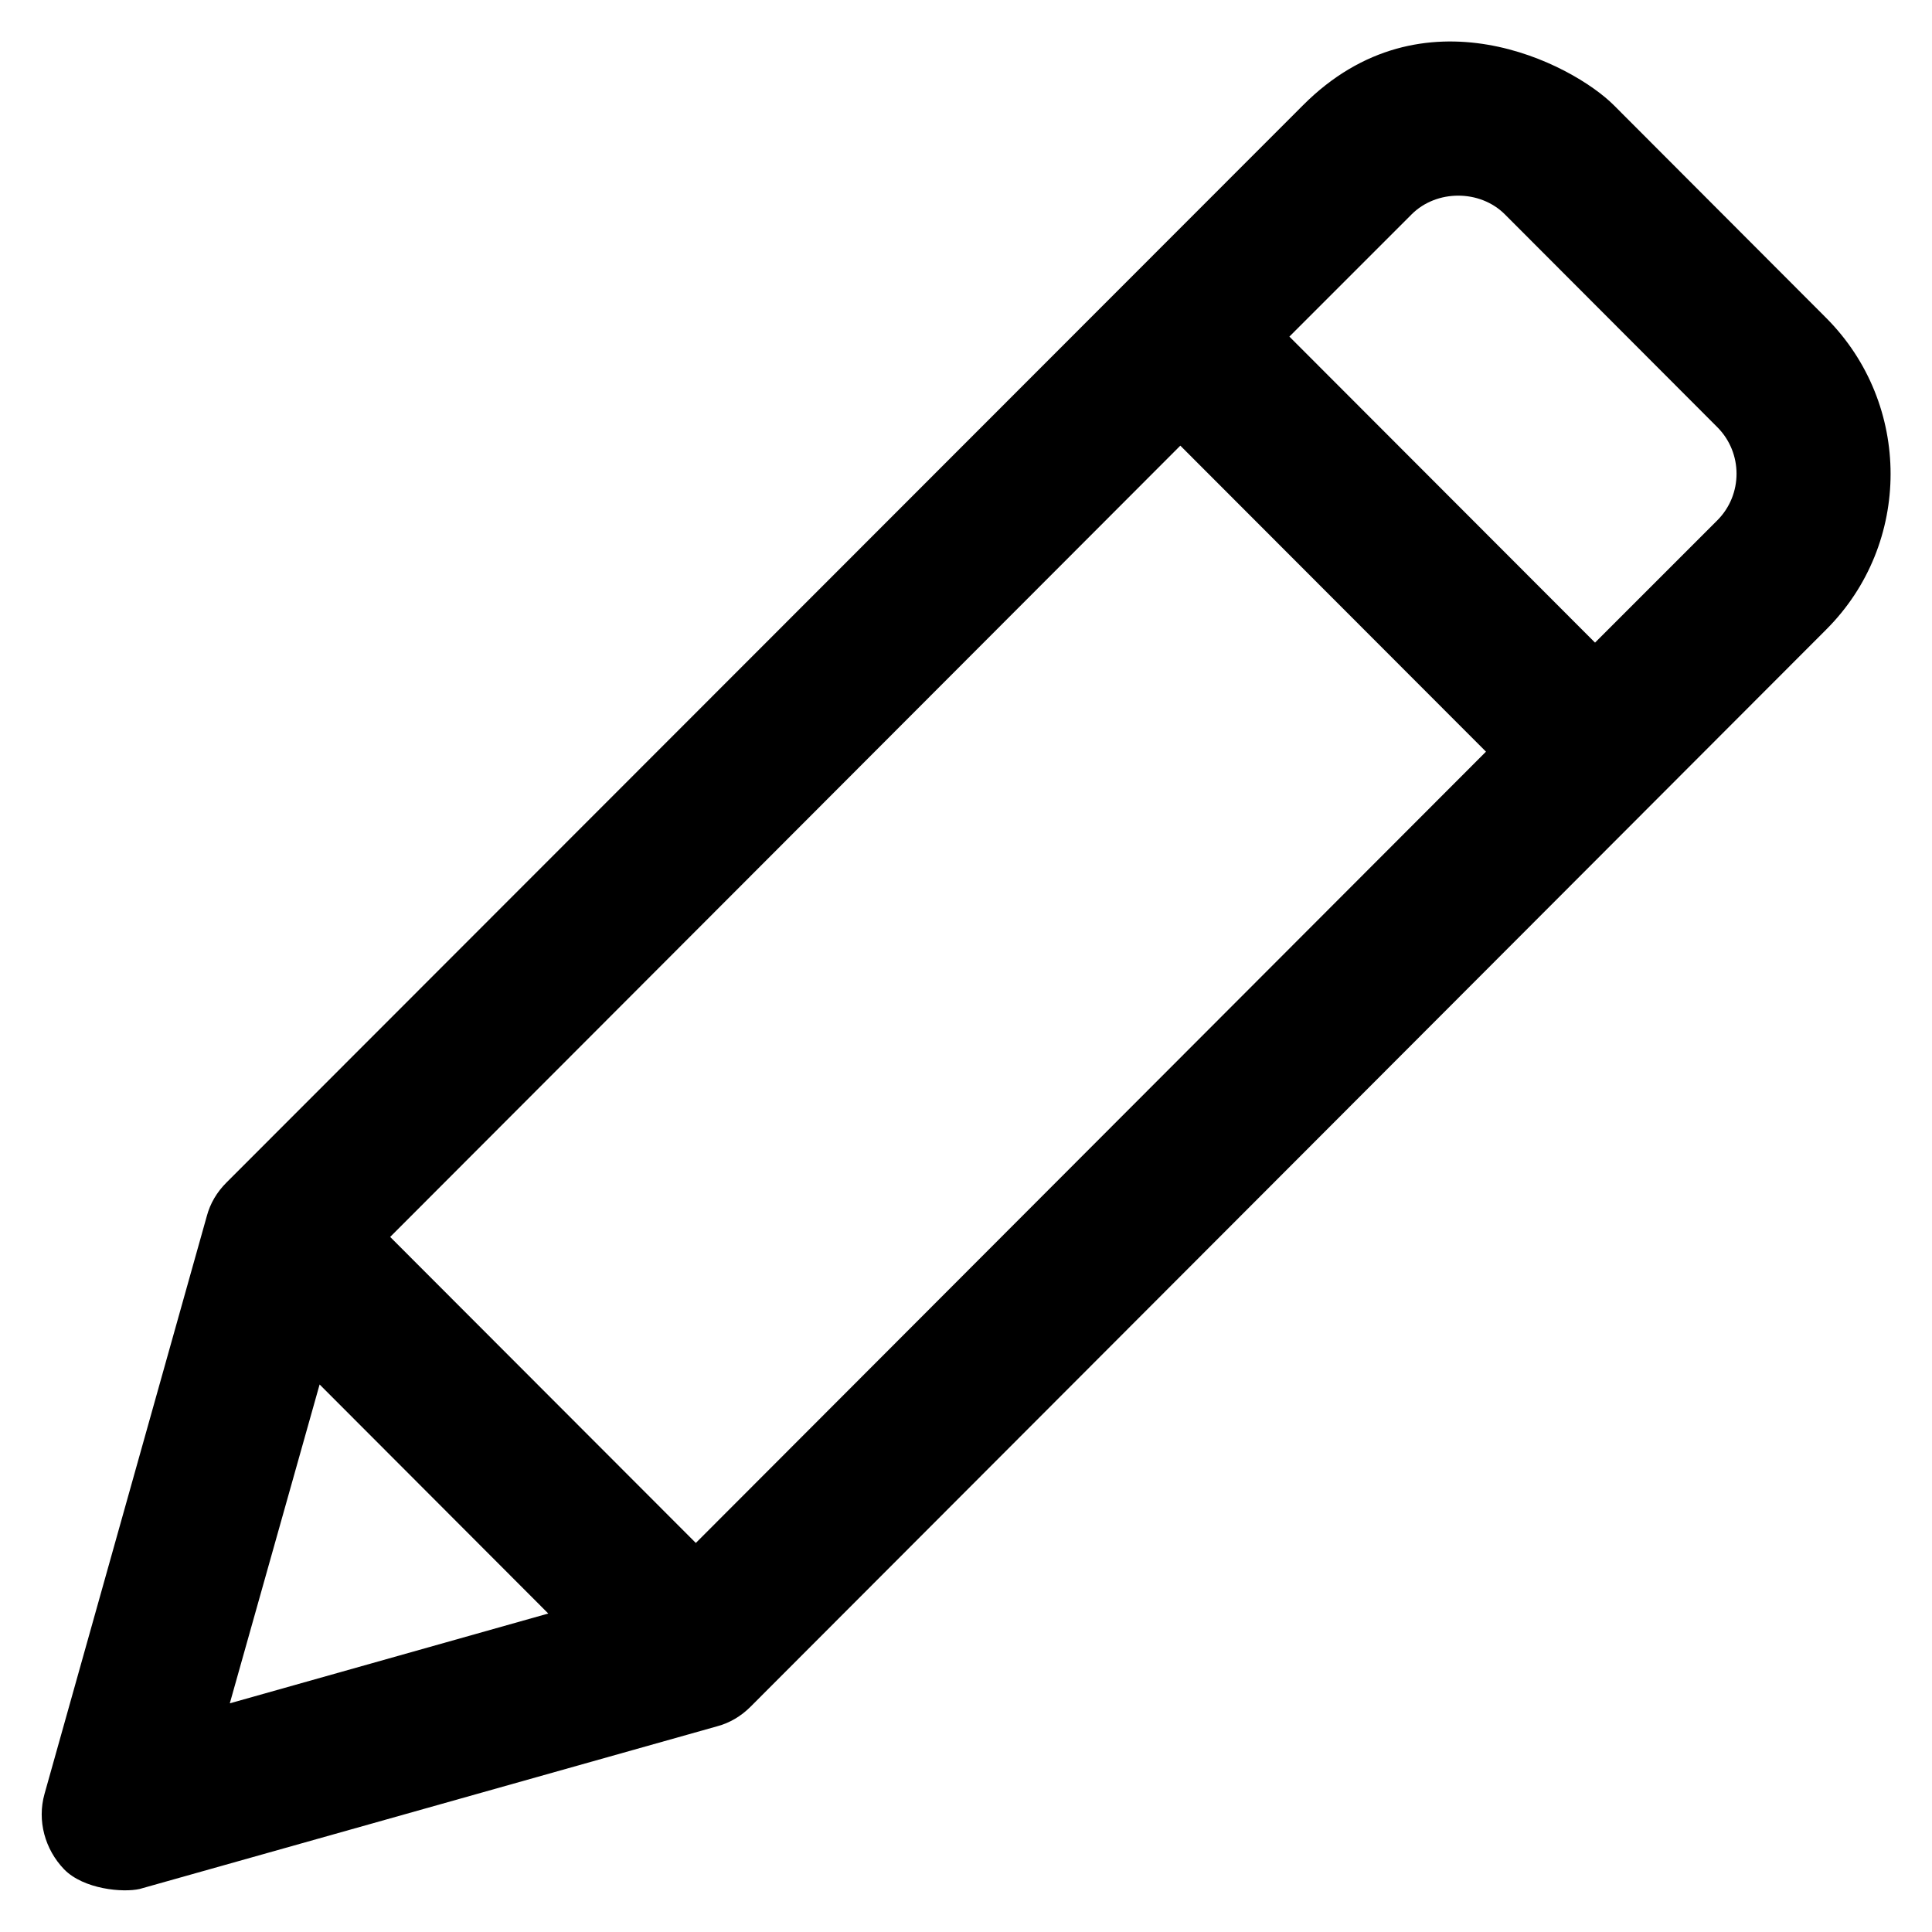
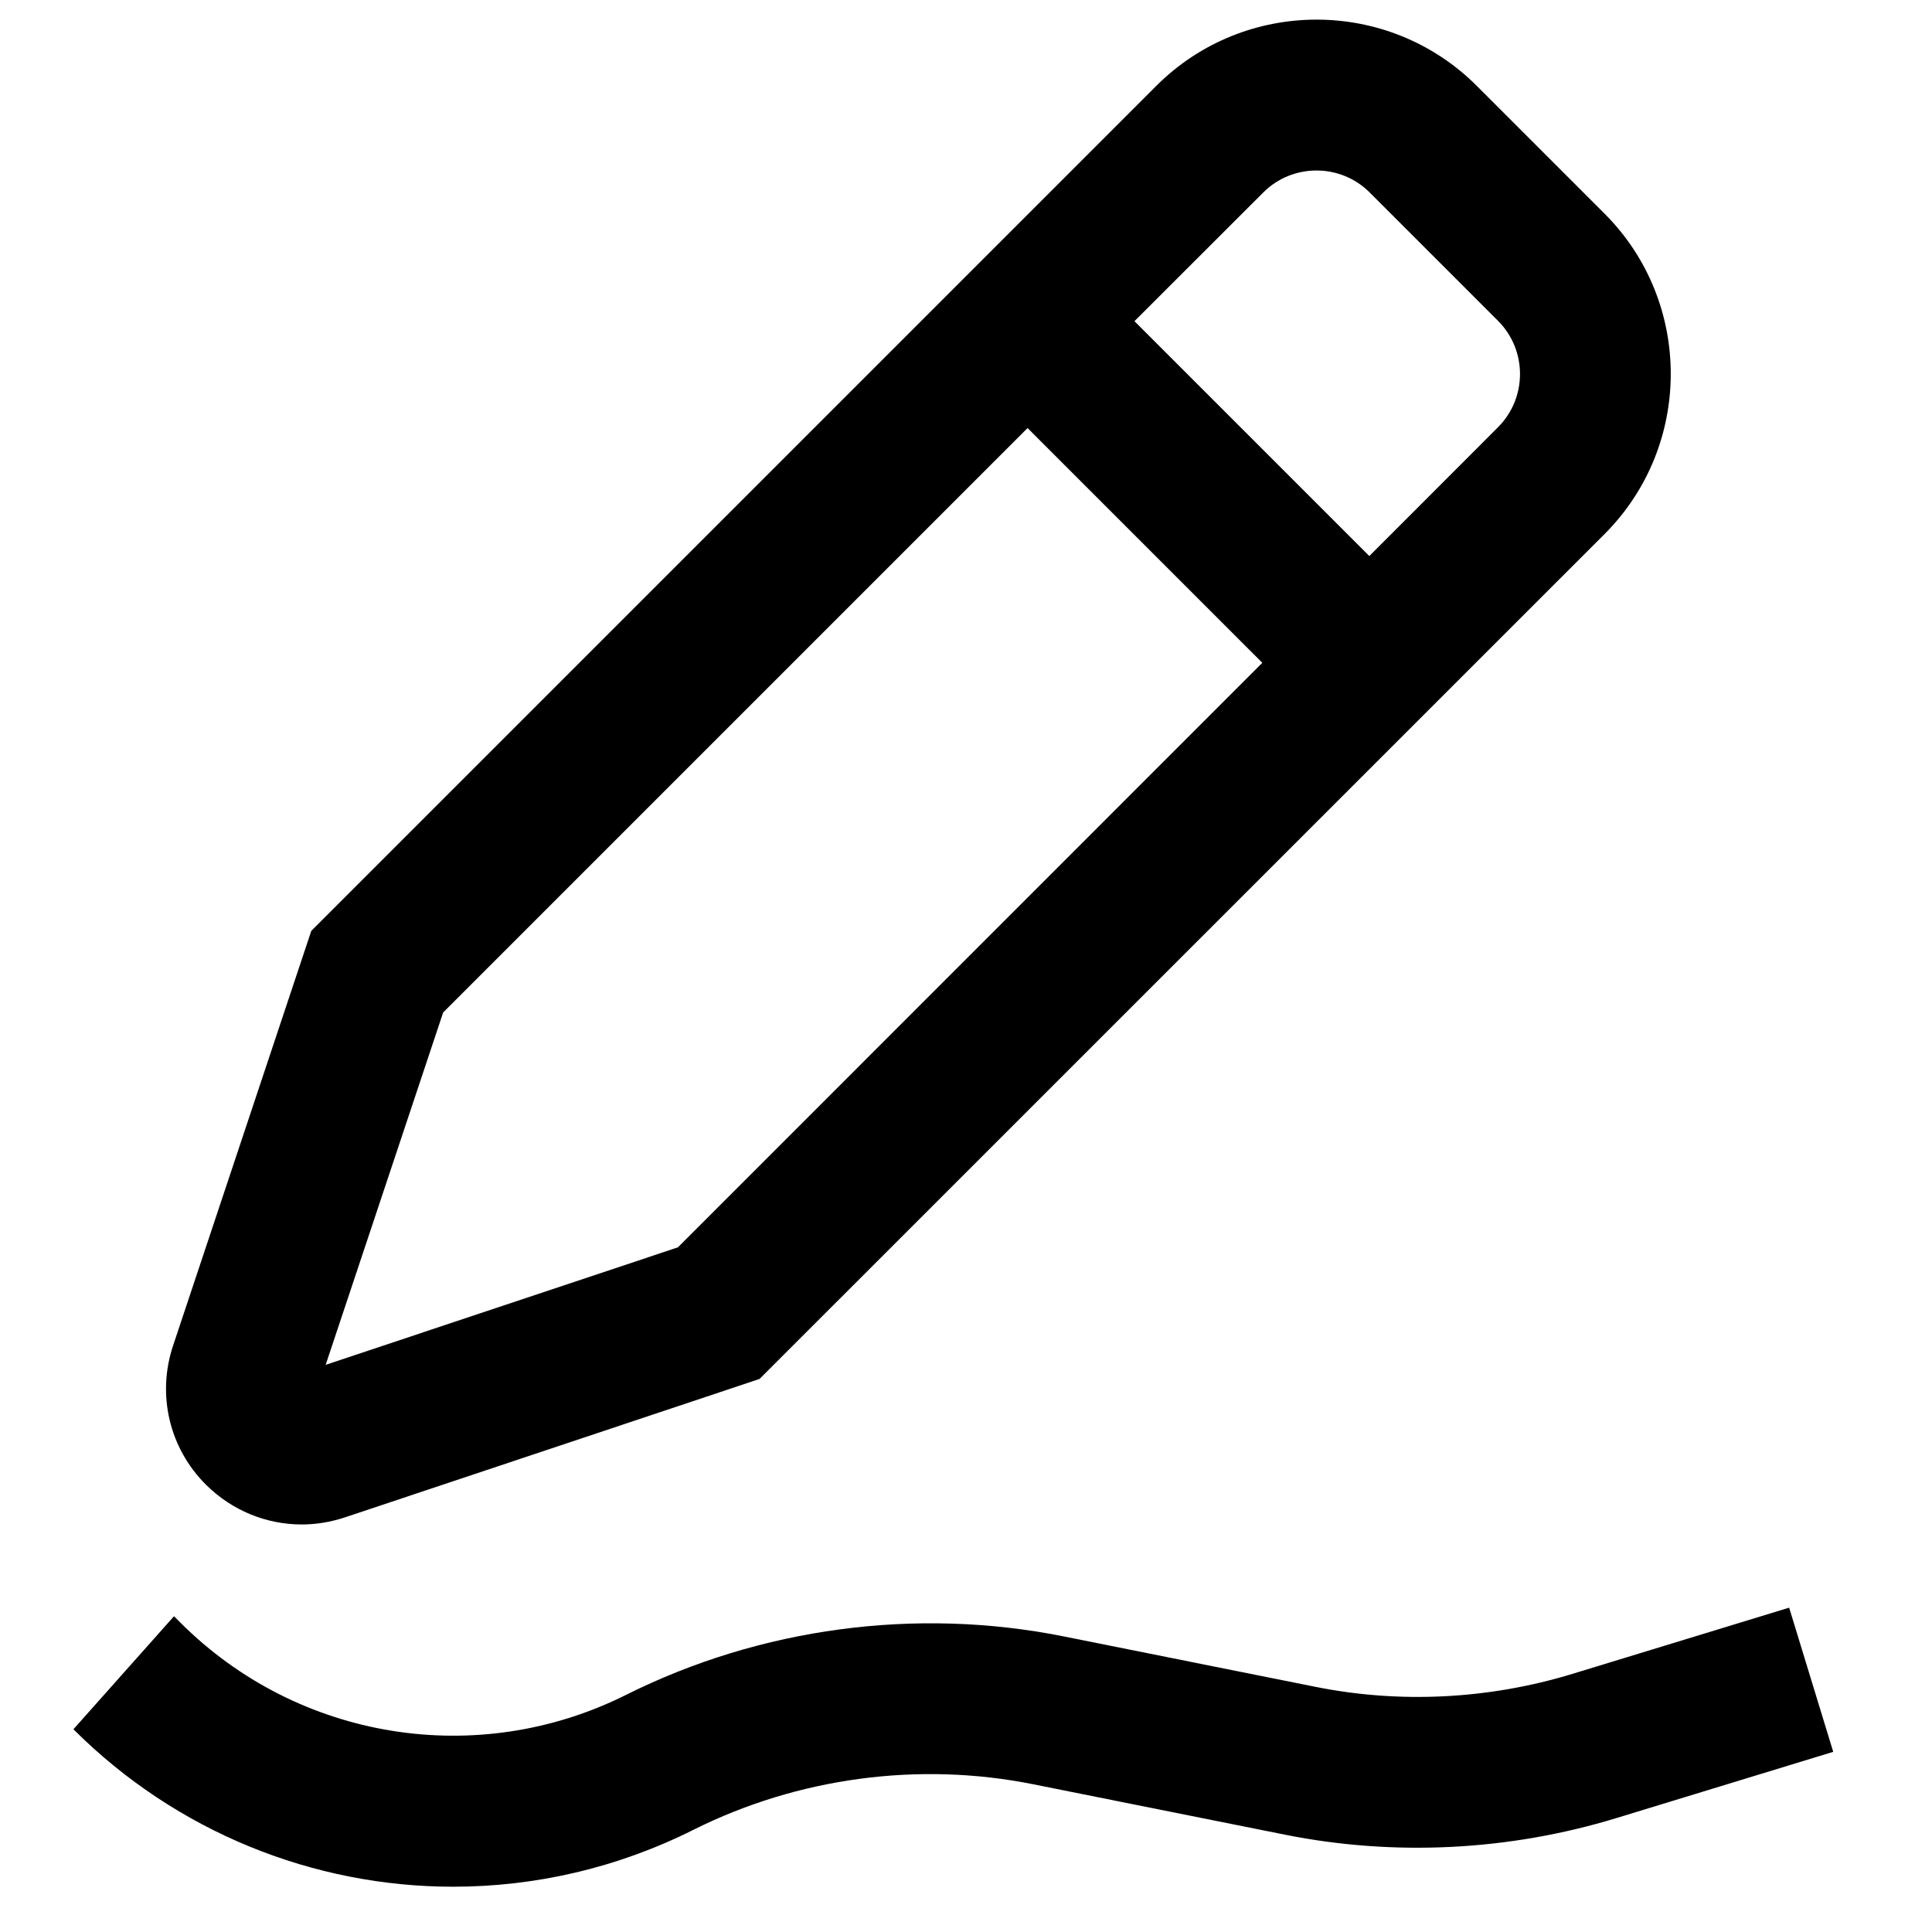
- <svg xmlns="http://www.w3.org/2000/svg" version="1.1" width="16" height="16" viewBox="0 0 16 16" enable-background="new 0 0 16 16">
-   <g>
-     <g transform="scale(0.03125)">
-       <path d="m455.1,137.9l-32.4,32.4-81-81.1 32.4-32.4c6.6-6.6 18.1-6.6 24.7,0l56.3,56.4c6.8,6.8 6.8,17.9 0,24.7zm-270.7,271l-81-81.1 209.4-209.7 81,81.1-209.4,209.7zm-99.7-42l60.6,60.7-84.4,23.8 23.8-84.5zm399.3-282.6l-56.3-56.4c-11-11-50.7-31.8-82.4,0l-285.3,285.5c-2.5,2.5-4.3,5.5-5.2,8.9l-43,153.1c-2,7.1 0.1,14.7 5.2,20 5.2,5.3 15.6,6.2 20,5.2l153-43.1c3.4-0.9 6.4-2.7 8.9-5.2l285.1-285.5c22.7-22.7 22.7-59.7 0-82.5z" />
-     </g>
-   </g>
+ <svg xmlns="http://www.w3.org/2000/svg" width="16" height="16" viewBox="0 0 16 16" fill="none">
+   <path d="M2.499 12.625C2.619 12.625 2.739 12.605 2.857 12.566L6.29 11.42L13.289 4.422C14.019 3.691 14.019 2.501 13.289 1.77L12.229 0.71C11.497 -0.02 10.309 -0.02 9.577 0.71L2.578 7.709L1.433 11.145C1.298 11.551 1.402 11.993 1.705 12.295C1.921 12.51 2.206 12.625 2.499 12.625ZM10.461 1.595C10.703 1.351 11.102 1.351 11.344 1.595L12.405 2.656C12.649 2.899 12.649 3.296 12.405 3.539L11.34 4.605L9.395 2.66L10.461 1.595ZM3.67 8.385L8.51 3.545L10.454 5.489L5.614 10.33L2.697 11.303L3.67 8.385Z" fill="black" />
+   <path d="M14.817 13.314L13.023 13.862C12.331 14.073 11.591 14.111 10.886 13.968L8.804 13.551C7.585 13.308 6.298 13.48 5.185 14.036C3.953 14.652 2.467 14.412 1.492 13.436L1.441 13.385L0.608 14.321C1.463 15.175 2.6 15.625 3.753 15.625C4.429 15.625 5.11 15.471 5.744 15.153C6.609 14.721 7.609 14.586 8.559 14.777L10.641 15.194C11.551 15.376 12.501 15.327 13.388 15.056L15.182 14.508L14.817 13.314Z" fill="black" />
</svg>
